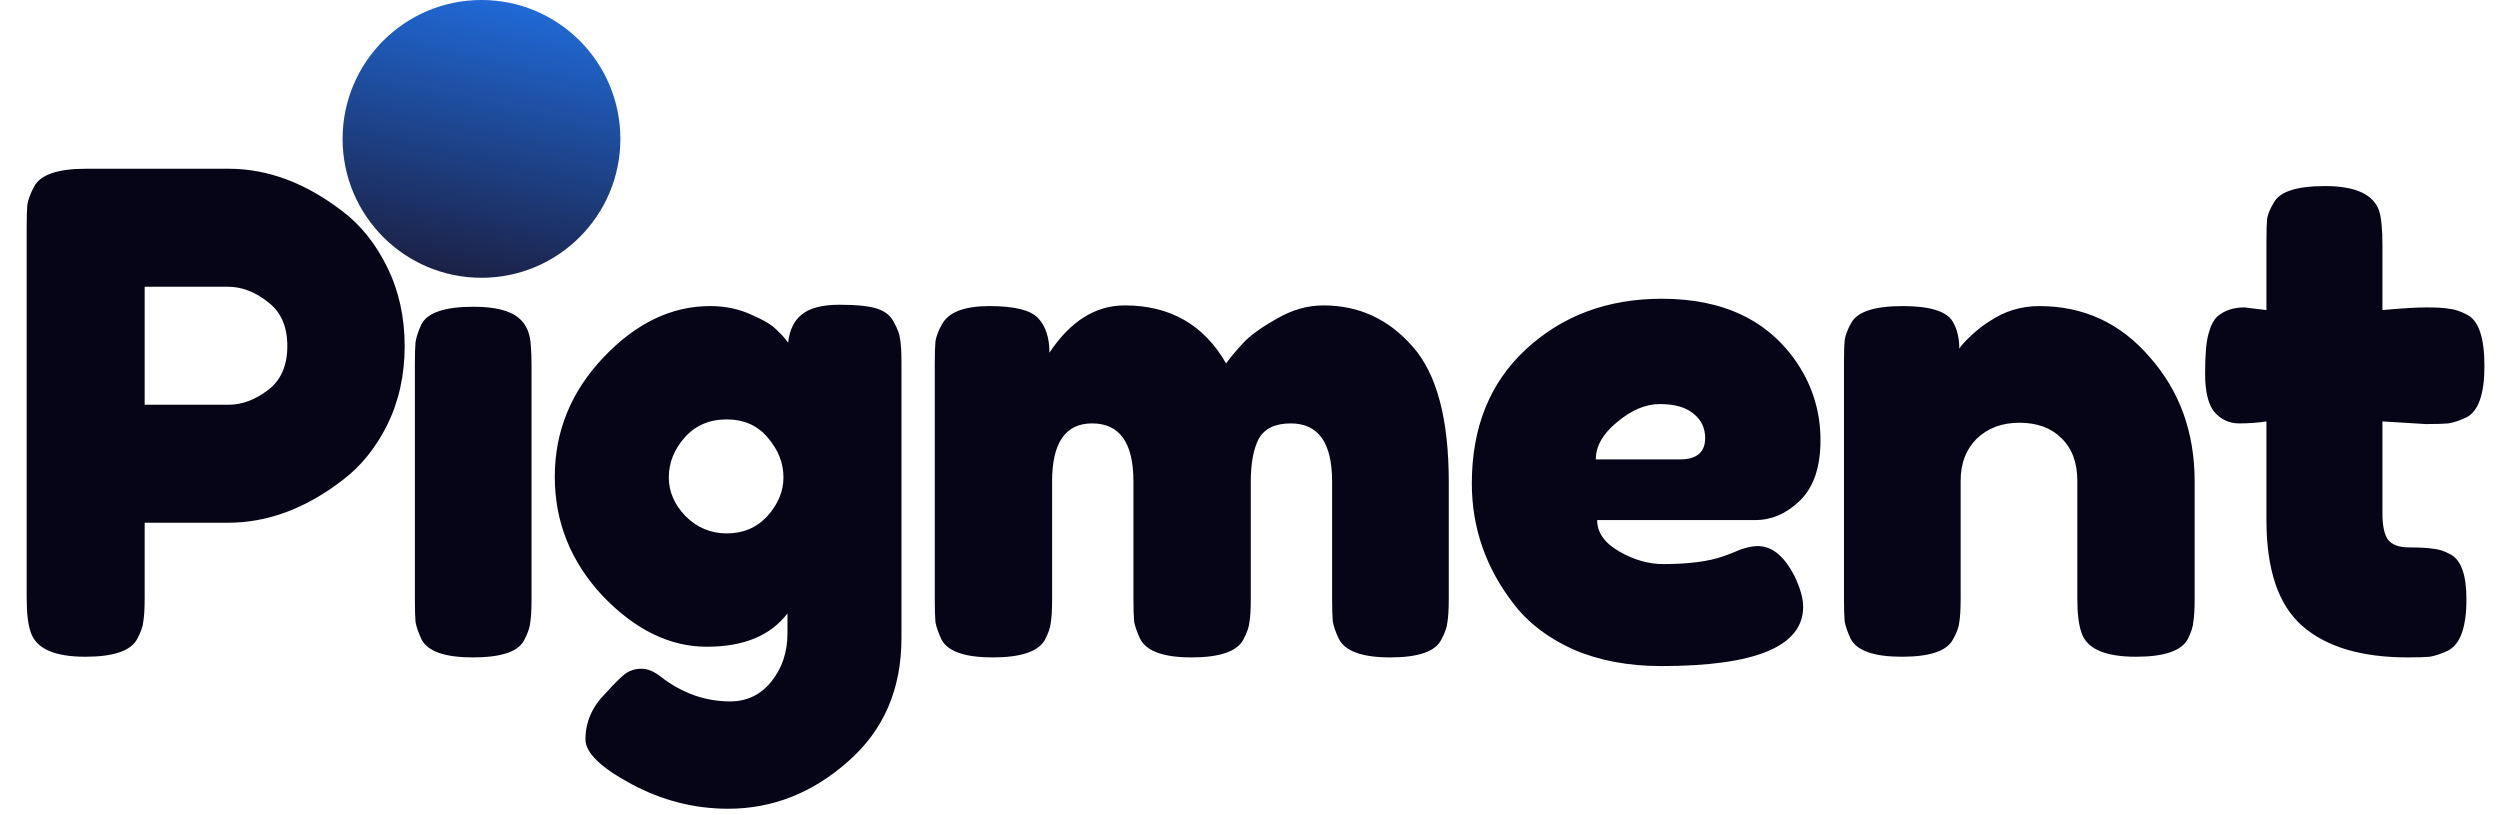
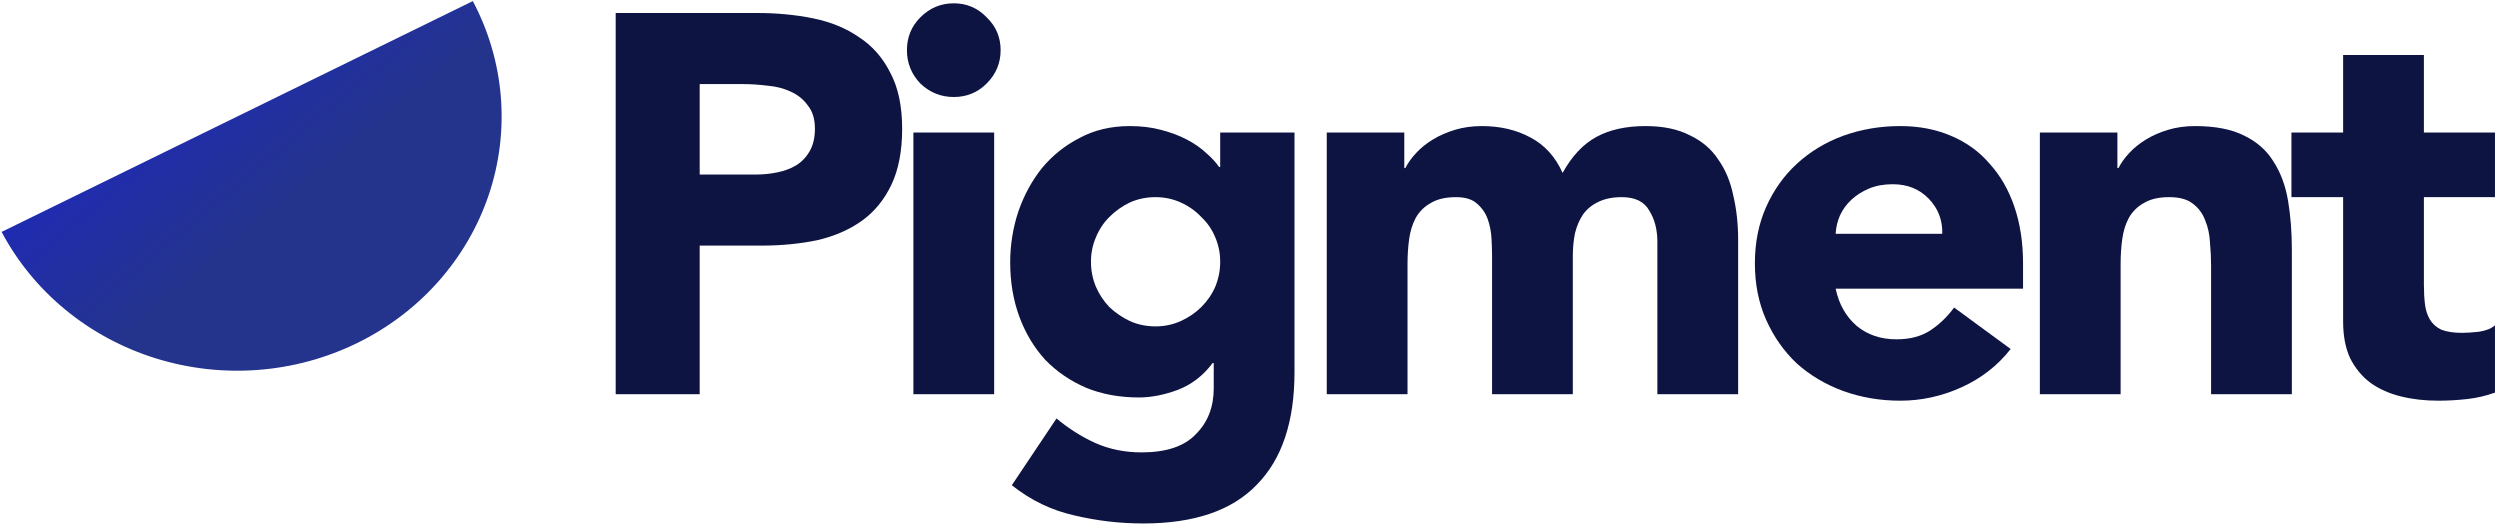
- <svg xmlns="http://www.w3.org/2000/svg" width="270" height="88" viewBox="0 0 270 88" fill="none">
-   <path d="M41.832 28.88C43.08 31.424 43.704 34.256 43.704 37.376C43.704 40.496 43.08 43.328 41.832 45.872C40.584 48.368 38.976 50.36 37.008 51.848C33.024 54.92 28.896 56.456 24.624 56.456H15.624V64.592C15.624 65.696 15.576 66.536 15.48 67.112C15.432 67.64 15.216 68.264 14.832 68.984C14.16 70.28 12.288 70.928 9.216 70.928C5.856 70.928 3.888 70.04 3.312 68.264C3.024 67.448 2.88 66.2 2.88 64.52V24.56C2.88 23.456 2.904 22.64 2.952 22.112C3.048 21.536 3.288 20.888 3.672 20.168C4.344 18.872 6.216 18.224 9.288 18.224H24.696C28.92 18.224 33.024 19.76 37.008 22.832C38.976 24.32 40.584 26.336 41.832 28.88ZM24.696 43.712C26.136 43.712 27.552 43.184 28.944 42.128C30.336 41.072 31.032 39.488 31.032 37.376C31.032 35.264 30.336 33.68 28.944 32.624C27.552 31.52 26.112 30.968 24.624 30.968H15.624V43.712H24.696ZM44.806 39.392C44.806 38.288 44.83 37.472 44.878 36.944C44.974 36.368 45.19 35.72 45.526 35C46.198 33.752 48.07 33.128 51.142 33.128C53.446 33.128 55.078 33.536 56.038 34.352C56.854 35.024 57.286 36.056 57.334 37.448C57.382 37.928 57.406 38.624 57.406 39.536V64.736C57.406 65.84 57.358 66.68 57.262 67.256C57.214 67.784 56.998 68.408 56.614 69.128C55.99 70.376 54.142 71 51.07 71C48.046 71 46.198 70.352 45.526 69.056C45.19 68.336 44.974 67.712 44.878 67.184C44.83 66.656 44.806 65.816 44.806 64.664V39.392ZM56.614 26.072C56.278 26.744 55.654 27.224 54.742 27.512C53.83 27.8 52.606 27.944 51.07 27.944C49.582 27.944 48.382 27.8 47.47 27.512C46.558 27.224 45.91 26.72 45.526 26C45.19 25.28 44.974 24.656 44.878 24.128C44.83 23.552 44.806 22.712 44.806 21.608C44.806 20.504 44.83 19.688 44.878 19.16C44.974 18.584 45.19 17.96 45.526 17.288C46.198 15.992 48.07 15.344 51.142 15.344C54.166 15.344 55.99 15.992 56.614 17.288C56.998 18.008 57.214 18.656 57.262 19.232C57.358 19.76 57.406 20.576 57.406 21.68C57.406 22.784 57.358 23.624 57.262 24.2C57.214 24.728 56.998 25.352 56.614 26.072ZM85.046 66.248C83.222 68.648 80.317 69.848 76.334 69.848C72.35 69.848 68.606 68.024 65.102 64.376C61.645 60.68 59.917 56.384 59.917 51.488C59.917 46.592 61.669 42.296 65.174 38.6C68.677 34.904 72.517 33.056 76.694 33.056C78.326 33.056 79.814 33.368 81.157 33.992C82.501 34.568 83.413 35.12 83.894 35.648C84.421 36.128 84.829 36.584 85.118 37.016C85.261 35.672 85.742 34.664 86.558 33.992C87.421 33.272 88.79 32.912 90.662 32.912C92.534 32.912 93.901 33.056 94.766 33.344C95.629 33.632 96.23 34.136 96.566 34.856C96.95 35.528 97.165 36.128 97.213 36.656C97.309 37.184 97.358 38 97.358 39.104V68.912C97.358 74.432 95.438 78.872 91.597 82.232C87.757 85.64 83.438 87.344 78.638 87.344C74.99 87.344 71.51 86.456 68.198 84.68C64.885 82.904 63.23 81.296 63.23 79.856C63.23 77.984 63.95 76.328 65.389 74.888C66.302 73.88 66.998 73.184 67.478 72.8C68.005 72.416 68.606 72.224 69.278 72.224C69.95 72.224 70.645 72.512 71.365 73.088C73.669 74.864 76.165 75.752 78.853 75.752C80.677 75.752 82.165 75.032 83.317 73.592C84.469 72.152 85.046 70.424 85.046 68.408V66.248ZM72.23 51.56C72.23 53.096 72.829 54.488 74.029 55.736C75.278 56.984 76.766 57.608 78.493 57.608C80.269 57.608 81.734 56.984 82.885 55.736C84.037 54.44 84.614 53.048 84.614 51.56C84.614 50.024 84.061 48.608 82.957 47.312C81.853 45.968 80.365 45.296 78.493 45.296C76.621 45.296 75.109 45.944 73.957 47.24C72.805 48.536 72.23 49.976 72.23 51.56ZM113.339 38.096C115.595 34.688 118.307 32.984 121.475 32.984C126.371 32.984 130.019 35.072 132.419 39.248C132.947 38.528 133.571 37.784 134.291 37.016C135.059 36.2 136.259 35.336 137.891 34.424C139.523 33.464 141.203 32.984 142.931 32.984C146.771 32.984 149.987 34.472 152.579 37.448C155.171 40.376 156.467 45.248 156.467 52.064V64.664C156.467 65.768 156.419 66.608 156.323 67.184C156.275 67.712 156.059 68.336 155.675 69.056C155.051 70.352 153.203 71 150.131 71C147.107 71 145.259 70.328 144.587 68.984C144.251 68.264 144.035 67.64 143.939 67.112C143.891 66.536 143.867 65.696 143.867 64.592V51.992C143.867 47.816 142.379 45.728 139.403 45.728C137.723 45.728 136.571 46.28 135.947 47.384C135.371 48.488 135.083 50.048 135.083 52.064V64.664C135.083 65.816 135.035 66.656 134.939 67.184C134.891 67.712 134.675 68.336 134.291 69.056C133.619 70.352 131.747 71 128.675 71C125.651 71 123.803 70.328 123.131 68.984C122.795 68.264 122.579 67.64 122.483 67.112C122.435 66.536 122.411 65.696 122.411 64.592V51.992C122.411 47.816 120.923 45.728 117.947 45.728C115.067 45.728 113.627 47.816 113.627 51.992V64.736C113.627 65.84 113.579 66.68 113.483 67.256C113.435 67.784 113.219 68.408 112.835 69.128C112.115 70.376 110.243 71 107.219 71C104.195 71 102.347 70.352 101.675 69.056C101.339 68.336 101.123 67.712 101.027 67.184C100.979 66.656 100.955 65.816 100.955 64.664V39.32C100.955 38.216 100.979 37.4 101.027 36.872C101.123 36.296 101.363 35.672 101.747 35C102.467 33.704 104.171 33.056 106.859 33.056C109.547 33.056 111.299 33.488 112.115 34.352C112.931 35.216 113.339 36.464 113.339 38.096ZM196.613 47.528C196.613 50.456 195.869 52.64 194.381 54.08C192.941 55.472 191.333 56.168 189.557 56.168H172.493C172.493 57.512 173.285 58.64 174.869 59.552C176.453 60.464 178.037 60.92 179.621 60.92C182.405 60.92 184.589 60.632 186.173 60.056L186.965 59.768C188.117 59.24 189.077 58.976 189.845 58.976C191.381 58.976 192.701 60.056 193.805 62.216C194.429 63.512 194.741 64.616 194.741 65.528C194.741 69.8 189.629 71.936 179.405 71.936C175.853 71.936 172.685 71.336 169.901 70.136C167.165 68.888 165.029 67.256 163.493 65.24C160.469 61.352 158.957 57.008 158.957 52.208C158.957 46.16 160.901 41.336 164.789 37.736C168.725 34.088 173.621 32.264 179.477 32.264C186.149 32.264 191.045 34.616 194.165 39.32C195.797 41.816 196.613 44.552 196.613 47.528ZM181.421 49.616C183.245 49.616 184.157 48.848 184.157 47.312C184.157 46.208 183.725 45.32 182.861 44.648C182.045 43.976 180.845 43.64 179.261 43.64C177.725 43.64 176.189 44.288 174.653 45.584C173.117 46.832 172.349 48.176 172.349 49.616H181.421ZM220.246 33.056C225.046 33.056 229.03 34.904 232.198 38.6C235.414 42.248 237.022 46.712 237.022 51.992V64.664C237.022 65.768 236.974 66.608 236.878 67.184C236.83 67.712 236.638 68.312 236.302 68.984C235.63 70.28 233.758 70.928 230.686 70.928C227.278 70.928 225.31 70.04 224.782 68.264C224.494 67.448 224.35 66.224 224.35 64.592V51.92C224.35 49.952 223.774 48.416 222.622 47.312C221.518 46.208 220.006 45.656 218.086 45.656C216.214 45.656 214.678 46.232 213.478 47.384C212.326 48.536 211.75 50.048 211.75 51.92V64.664C211.75 65.768 211.702 66.608 211.606 67.184C211.558 67.712 211.342 68.312 210.958 68.984C210.334 70.28 208.486 70.928 205.414 70.928C202.39 70.928 200.542 70.28 199.87 68.984C199.534 68.264 199.318 67.64 199.222 67.112C199.174 66.536 199.15 65.696 199.15 64.592V39.104C199.15 38.048 199.174 37.256 199.222 36.728C199.318 36.152 199.558 35.528 199.942 34.856C200.614 33.656 202.462 33.056 205.486 33.056C208.414 33.056 210.214 33.608 210.886 34.712C211.366 35.528 211.606 36.512 211.606 37.664C211.798 37.328 212.23 36.848 212.902 36.224C213.574 35.6 214.222 35.096 214.846 34.712C216.478 33.608 218.278 33.056 220.246 33.056ZM261.983 45.8L257.303 45.512V55.448C257.303 56.744 257.495 57.68 257.879 58.256C258.311 58.832 259.079 59.12 260.183 59.12C261.335 59.12 262.199 59.168 262.775 59.264C263.399 59.312 264.047 59.528 264.719 59.912C265.823 60.536 266.375 62.144 266.375 64.736C266.375 67.76 265.703 69.608 264.359 70.28C263.639 70.616 262.991 70.832 262.415 70.928C261.887 70.976 261.095 71 260.039 71C255.047 71 251.255 69.872 248.663 67.616C246.071 65.36 244.775 61.544 244.775 56.168V45.512C243.863 45.656 242.879 45.728 241.823 45.728C240.767 45.728 239.879 45.32 239.159 44.504C238.487 43.688 238.151 42.296 238.151 40.328C238.151 38.36 238.271 36.944 238.511 36.08C238.751 35.168 239.087 34.52 239.519 34.136C240.287 33.512 241.247 33.2 242.399 33.2L244.775 33.488V26.072C244.775 24.968 244.799 24.152 244.847 23.624C244.943 23.096 245.183 22.52 245.567 21.896C246.191 20.696 248.039 20.096 251.111 20.096C254.375 20.096 256.319 20.984 256.943 22.76C257.183 23.528 257.303 24.752 257.303 26.432V33.488C259.415 33.296 260.999 33.2 262.055 33.2C263.159 33.2 263.975 33.248 264.503 33.344C265.079 33.392 265.727 33.608 266.447 33.992C267.695 34.616 268.319 36.464 268.319 39.536C268.319 42.56 267.671 44.408 266.375 45.08C265.655 45.416 265.007 45.632 264.431 45.728C263.903 45.776 263.087 45.8 261.983 45.8Z" fill="#050517" />
-   <circle cx="52" cy="15" r="15" fill="url(#paint0_linear)" />
+ <svg xmlns="http://www.w3.org/2000/svg" width="260" height="55" viewBox="0 0 260 55" fill="none">
+   <path d="M64.032 1.352H78.76C80.813 1.352 82.755 1.539 84.584 1.912C86.413 2.285 88 2.939 89.344 3.872C90.725 4.768 91.808 6 92.592 7.568C93.413 9.099 93.824 11.04 93.824 13.392C93.824 15.707 93.451 17.648 92.704 19.216C91.957 20.784 90.931 22.035 89.624 22.968C88.317 23.901 86.768 24.573 84.976 24.984C83.184 25.357 81.243 25.544 79.152 25.544H72.768V41H64.032V1.352ZM72.768 18.152H78.592C79.376 18.152 80.123 18.077 80.832 17.928C81.579 17.779 82.232 17.536 82.792 17.2C83.389 16.827 83.856 16.341 84.192 15.744C84.565 15.109 84.752 14.325 84.752 13.392C84.752 12.384 84.509 11.581 84.024 10.984C83.576 10.349 82.979 9.864 82.232 9.528C81.523 9.192 80.72 8.987 79.824 8.912C78.928 8.8 78.069 8.744 77.248 8.744H72.768V18.152Z" fill="#0D1442" />
+   <path d="M94.993 13.784H103.393V41H94.993V13.784ZM94.321 5.216C94.321 3.872 94.788 2.733 95.721 1.8C96.692 0.829 97.849 0.344 99.193 0.344C100.537 0.344 101.676 0.829 102.609 1.8C103.58 2.733 104.065 3.872 104.065 5.216C104.065 6.56 103.58 7.717 102.609 8.688C101.676 9.621 100.537 10.088 99.193 10.088C97.849 10.088 96.692 9.621 95.721 8.688C94.788 7.717 94.321 6.56 94.321 5.216Z" fill="#0D1442" />
+   <path d="M134.628 38.704C134.628 43.856 133.322 47.757 130.708 50.408C128.132 53.096 124.194 54.44 118.892 54.44C116.466 54.44 114.076 54.16 111.724 53.6C109.372 53.077 107.207 52.032 105.228 50.464L109.876 43.52C111.183 44.603 112.546 45.461 113.964 46.096C115.42 46.731 117.007 47.048 118.724 47.048C121.3 47.048 123.186 46.413 124.38 45.144C125.612 43.912 126.228 42.325 126.228 40.384V37.752H126.116C125.146 39.059 123.932 39.992 122.476 40.552C121.058 41.075 119.714 41.336 118.444 41.336C116.428 41.336 114.599 41 112.956 40.328C111.314 39.619 109.895 38.648 108.7 37.416C107.543 36.147 106.647 34.653 106.012 32.936C105.378 31.219 105.06 29.333 105.06 27.28C105.06 25.488 105.34 23.733 105.9 22.016C106.498 20.299 107.319 18.787 108.364 17.48C109.447 16.173 110.754 15.128 112.284 14.344C113.815 13.523 115.551 13.112 117.492 13.112C118.687 13.112 119.77 13.243 120.74 13.504C121.748 13.765 122.644 14.101 123.428 14.512C124.212 14.923 124.884 15.389 125.444 15.912C126.004 16.397 126.452 16.883 126.788 17.368H126.9V13.784H134.628V38.704ZM113.46 27.224C113.46 28.12 113.628 28.979 113.964 29.8C114.3 30.584 114.767 31.293 115.364 31.928C115.999 32.525 116.708 33.011 117.492 33.384C118.314 33.757 119.21 33.944 120.18 33.944C121.114 33.944 121.991 33.757 122.812 33.384C123.634 33.011 124.343 32.525 124.94 31.928C125.575 31.293 126.06 30.584 126.396 29.8C126.732 28.979 126.9 28.12 126.9 27.224C126.9 26.328 126.732 25.488 126.396 24.704C126.06 23.883 125.575 23.173 124.94 22.576C124.343 21.941 123.634 21.437 122.812 21.064C121.991 20.691 121.114 20.504 120.18 20.504C119.21 20.504 118.314 20.691 117.492 21.064C116.708 21.437 115.999 21.941 115.364 22.576C114.767 23.173 114.3 23.883 113.964 24.704C113.628 25.488 113.46 26.328 113.46 27.224Z" fill="#0D1442" />
+   <path d="M137.982 13.784H146.046V17.48H146.158C146.419 16.957 146.792 16.435 147.278 15.912C147.763 15.389 148.342 14.923 149.014 14.512C149.686 14.101 150.451 13.765 151.31 13.504C152.168 13.243 153.102 13.112 154.11 13.112C156.014 13.112 157.694 13.504 159.15 14.288C160.643 15.072 161.763 16.304 162.51 17.984C163.48 16.229 164.656 14.979 166.038 14.232C167.419 13.485 169.118 13.112 171.134 13.112C172.963 13.112 174.494 13.429 175.726 14.064C176.995 14.661 177.984 15.501 178.694 16.584C179.44 17.629 179.963 18.88 180.262 20.336C180.598 21.755 180.766 23.285 180.766 24.928V41H172.366V25.152C172.366 23.883 172.086 22.8 171.526 21.904C171.003 20.971 170.051 20.504 168.67 20.504C167.699 20.504 166.878 20.672 166.206 21.008C165.571 21.307 165.048 21.736 164.638 22.296C164.264 22.856 163.984 23.509 163.798 24.256C163.648 25.003 163.574 25.787 163.574 26.608V41H155.174V26.608C155.174 26.123 155.155 25.525 155.118 24.816C155.08 24.107 154.95 23.435 154.726 22.8C154.502 22.165 154.128 21.624 153.606 21.176C153.12 20.728 152.392 20.504 151.422 20.504C150.339 20.504 149.462 20.709 148.79 21.12C148.118 21.493 147.595 22.016 147.222 22.688C146.886 23.323 146.662 24.051 146.55 24.872C146.438 25.693 146.382 26.552 146.382 27.448V41H137.982V13.784Z" fill="#0D1442" />
+   <path d="M209.108 36.296C207.764 38.013 206.066 39.339 204.012 40.272C201.959 41.205 199.831 41.672 197.628 41.672C195.538 41.672 193.559 41.336 191.692 40.664C189.863 39.992 188.258 39.04 186.876 37.808C185.532 36.539 184.468 35.027 183.684 33.272C182.9 31.517 182.508 29.557 182.508 27.392C182.508 25.227 182.9 23.267 183.684 21.512C184.468 19.757 185.532 18.264 186.876 17.032C188.258 15.763 189.863 14.792 191.692 14.12C193.559 13.448 195.538 13.112 197.628 13.112C199.57 13.112 201.324 13.448 202.892 14.12C204.498 14.792 205.842 15.763 206.924 17.032C208.044 18.264 208.903 19.757 209.5 21.512C210.098 23.267 210.396 25.227 210.396 27.392V30.024H190.908C191.244 31.629 191.972 32.917 193.092 33.888C194.212 34.821 195.594 35.288 197.236 35.288C198.618 35.288 199.775 34.989 200.708 34.392C201.679 33.757 202.519 32.955 203.228 31.984L209.108 36.296ZM201.996 24.312C202.034 22.893 201.567 21.68 200.596 20.672C199.626 19.664 198.375 19.16 196.844 19.16C195.911 19.16 195.09 19.309 194.38 19.608C193.671 19.907 193.055 20.299 192.532 20.784C192.047 21.232 191.655 21.773 191.356 22.408C191.095 23.005 190.946 23.64 190.908 24.312H201.996Z" fill="#0D1442" />
+   <path d="M212.145 13.784H220.209V17.48H220.321C220.582 16.957 220.955 16.435 221.441 15.912C221.926 15.389 222.505 14.923 223.177 14.512C223.849 14.101 224.614 13.765 225.473 13.504C226.331 13.243 227.265 13.112 228.273 13.112C230.401 13.112 232.118 13.448 233.425 14.12C234.731 14.755 235.739 15.651 236.449 16.808C237.195 17.965 237.699 19.328 237.961 20.896C238.222 22.464 238.353 24.163 238.353 25.992V41H229.953V27.672C229.953 26.888 229.915 26.085 229.841 25.264C229.803 24.405 229.635 23.621 229.337 22.912C229.075 22.203 228.646 21.624 228.049 21.176C227.489 20.728 226.667 20.504 225.585 20.504C224.502 20.504 223.625 20.709 222.953 21.12C222.281 21.493 221.758 22.016 221.385 22.688C221.049 23.323 220.825 24.051 220.713 24.872C220.601 25.693 220.545 26.552 220.545 27.448V41H212.145V13.784Z" fill="#0D1442" />
+   <path d="M259.477 20.504H252.085V29.576C252.085 30.323 252.122 31.013 252.197 31.648C252.271 32.245 252.439 32.768 252.701 33.216C252.962 33.664 253.354 34.019 253.877 34.28C254.437 34.504 255.165 34.616 256.061 34.616C256.509 34.616 257.087 34.579 257.797 34.504C258.543 34.392 259.103 34.168 259.477 33.832V40.832C258.543 41.168 257.573 41.392 256.565 41.504C255.557 41.616 254.567 41.672 253.597 41.672C252.178 41.672 250.871 41.523 249.677 41.224C248.482 40.925 247.437 40.459 246.541 39.824C245.645 39.152 244.935 38.293 244.413 37.248C243.927 36.203 243.685 34.933 243.685 33.44V20.504H238.309V13.784H243.685V5.72H252.085V13.784H259.477V20.504Z" fill="#0D1442" />
+   <path d="M49.173 0.113C50.812 3.206 51.802 6.58 52.085 10.041C52.368 13.502 51.94 16.983 50.824 20.285C49.708 23.587 47.926 26.646 45.581 29.286C43.236 31.926 40.372 34.096 37.155 35.672C33.937 37.248 30.428 38.2 26.828 38.472C23.227 38.745 19.607 38.333 16.172 37.26C12.737 36.187 9.556 34.474 6.81 32.219C4.064 29.964 1.807 27.212 0.167 24.118L49.173 0.113Z" fill="url(#paint0_linear)" />
  <defs>
-     <linearGradient id="paint0_linear" x1="55" y1="3.57629e-08" x2="48" y2="32" gradientUnits="userSpaceOnUse">
-       <stop stop-color="#206AD8" />
-       <stop offset="1" stop-color="#1B1B3A" />
+     <linearGradient id="paint0_linear" x1="10.92" y1="-10.781" x2="34.566" y2="17.512" gradientUnits="userSpaceOnUse">
+       <stop stop-color="#1B21DD" />
+       <stop offset="1" stop-color="#24348C" />
    </linearGradient>
  </defs>
</svg>
